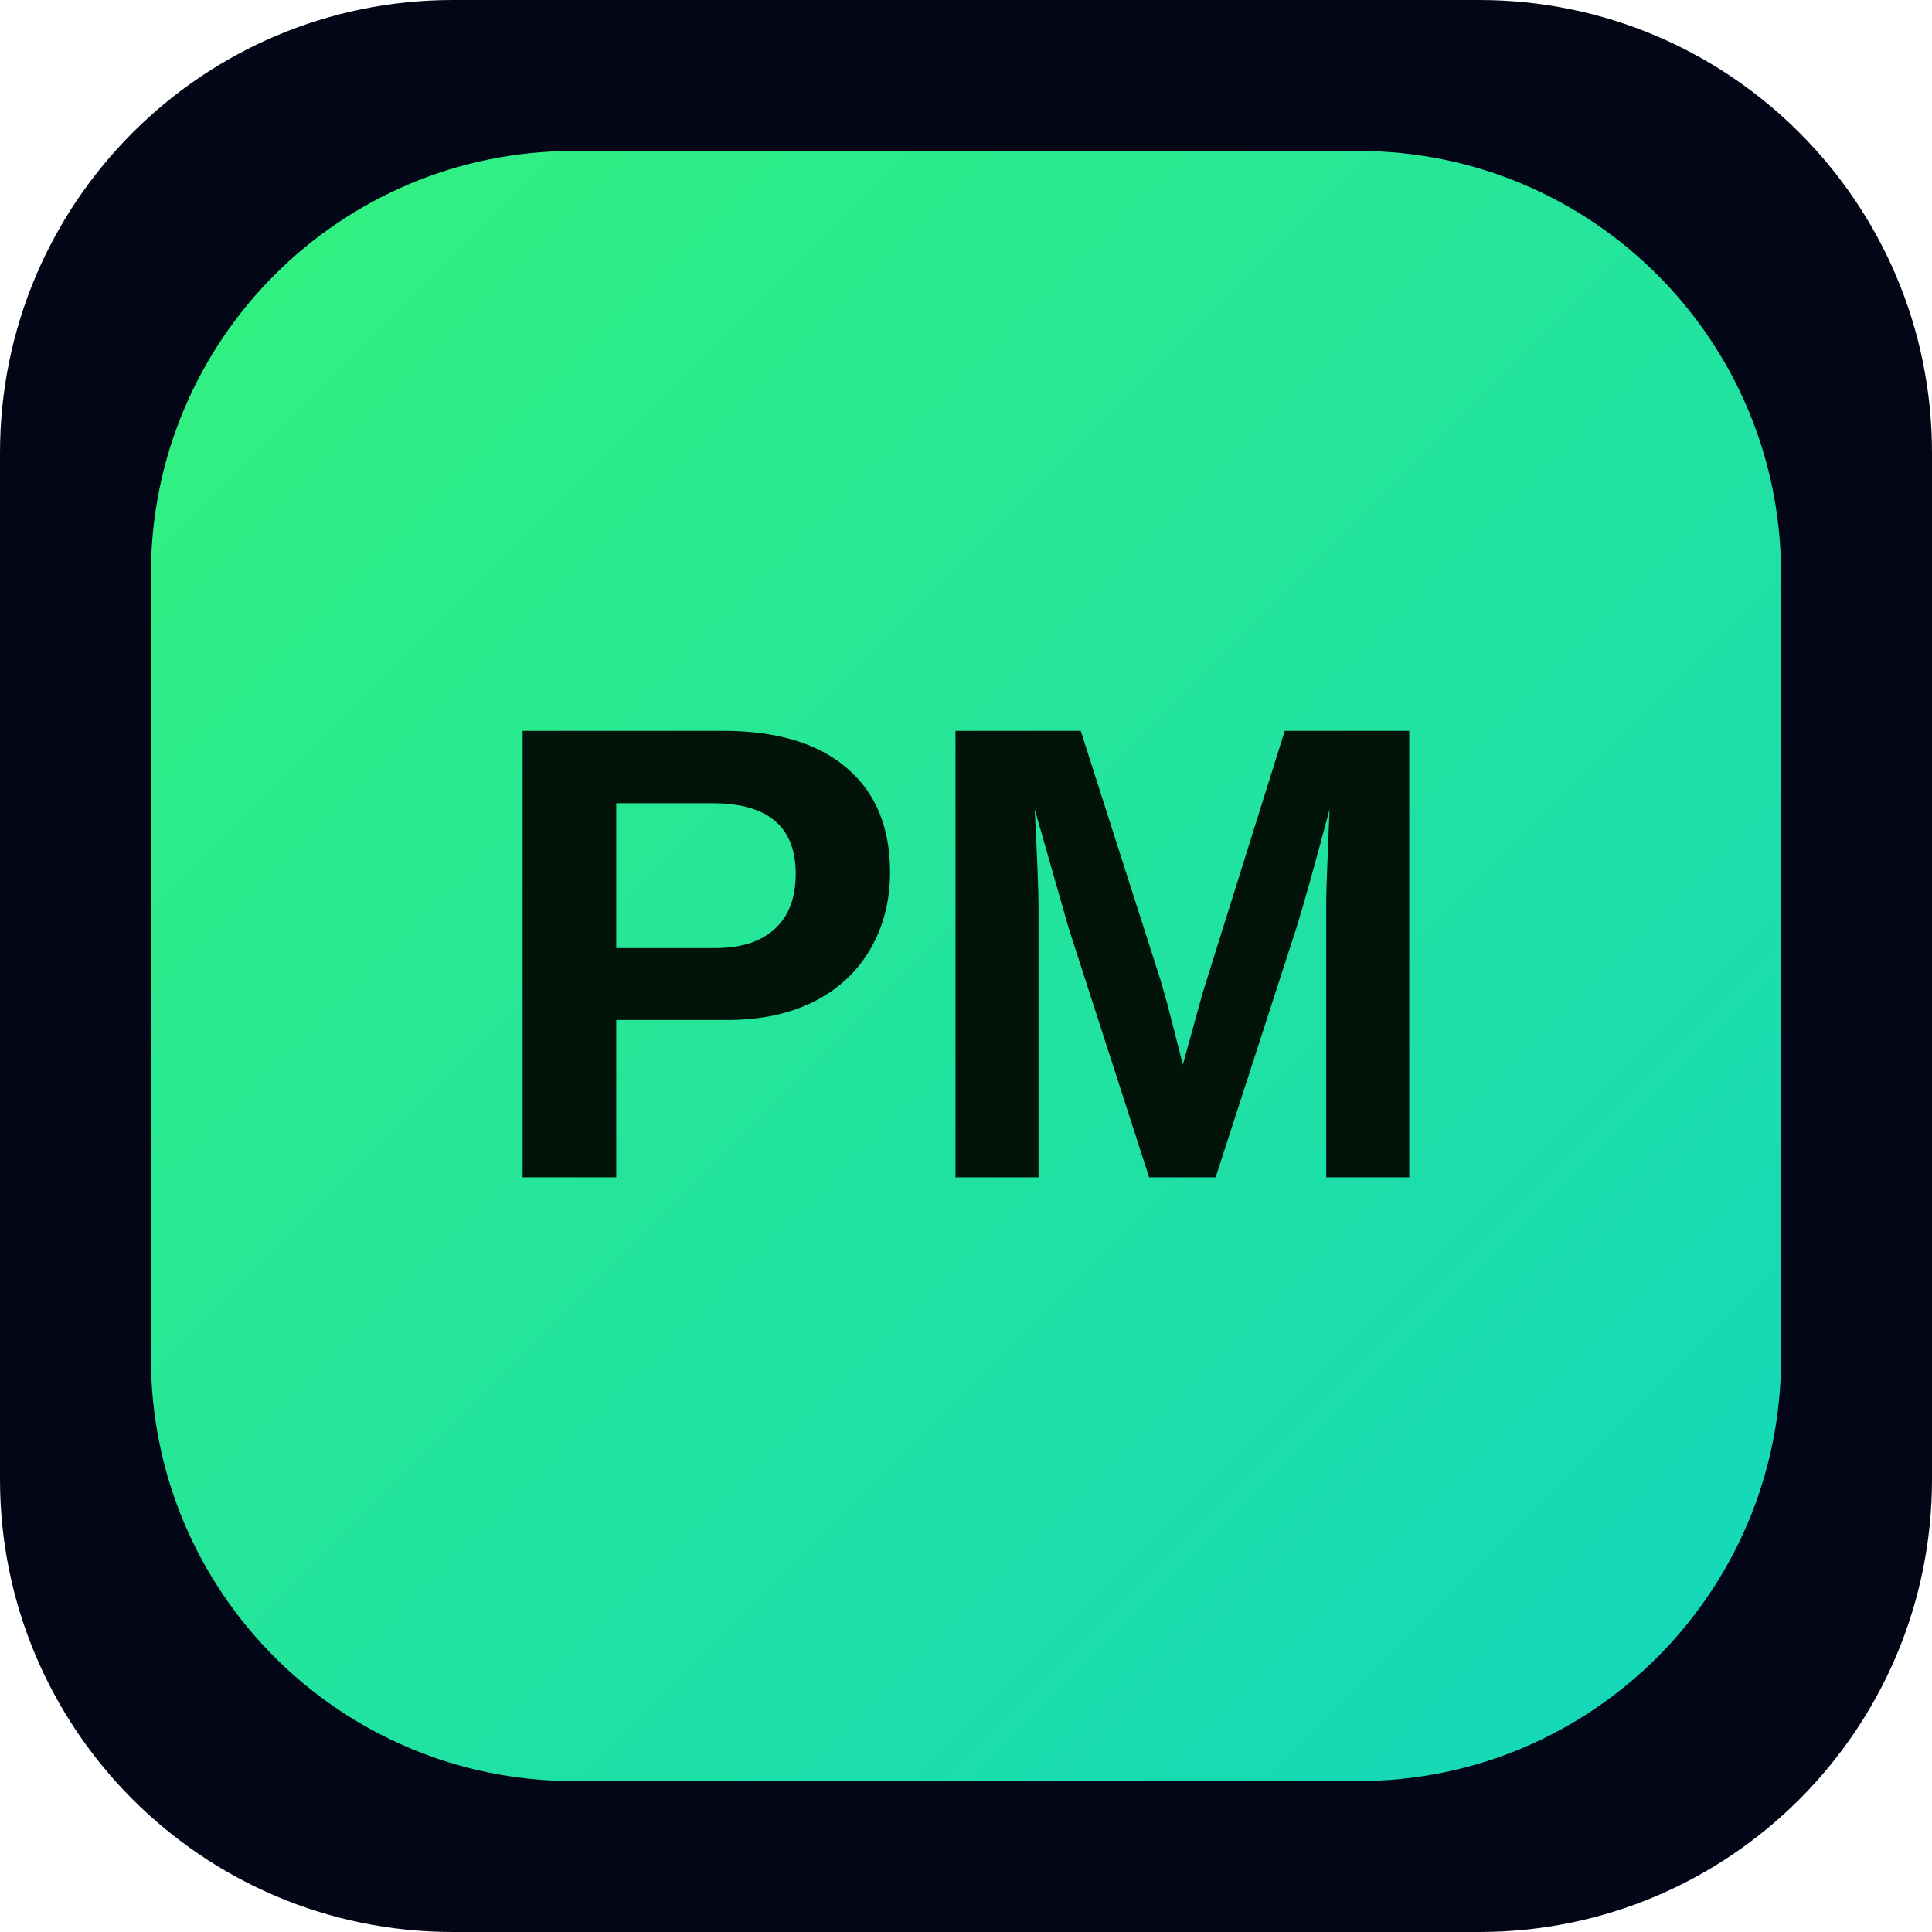
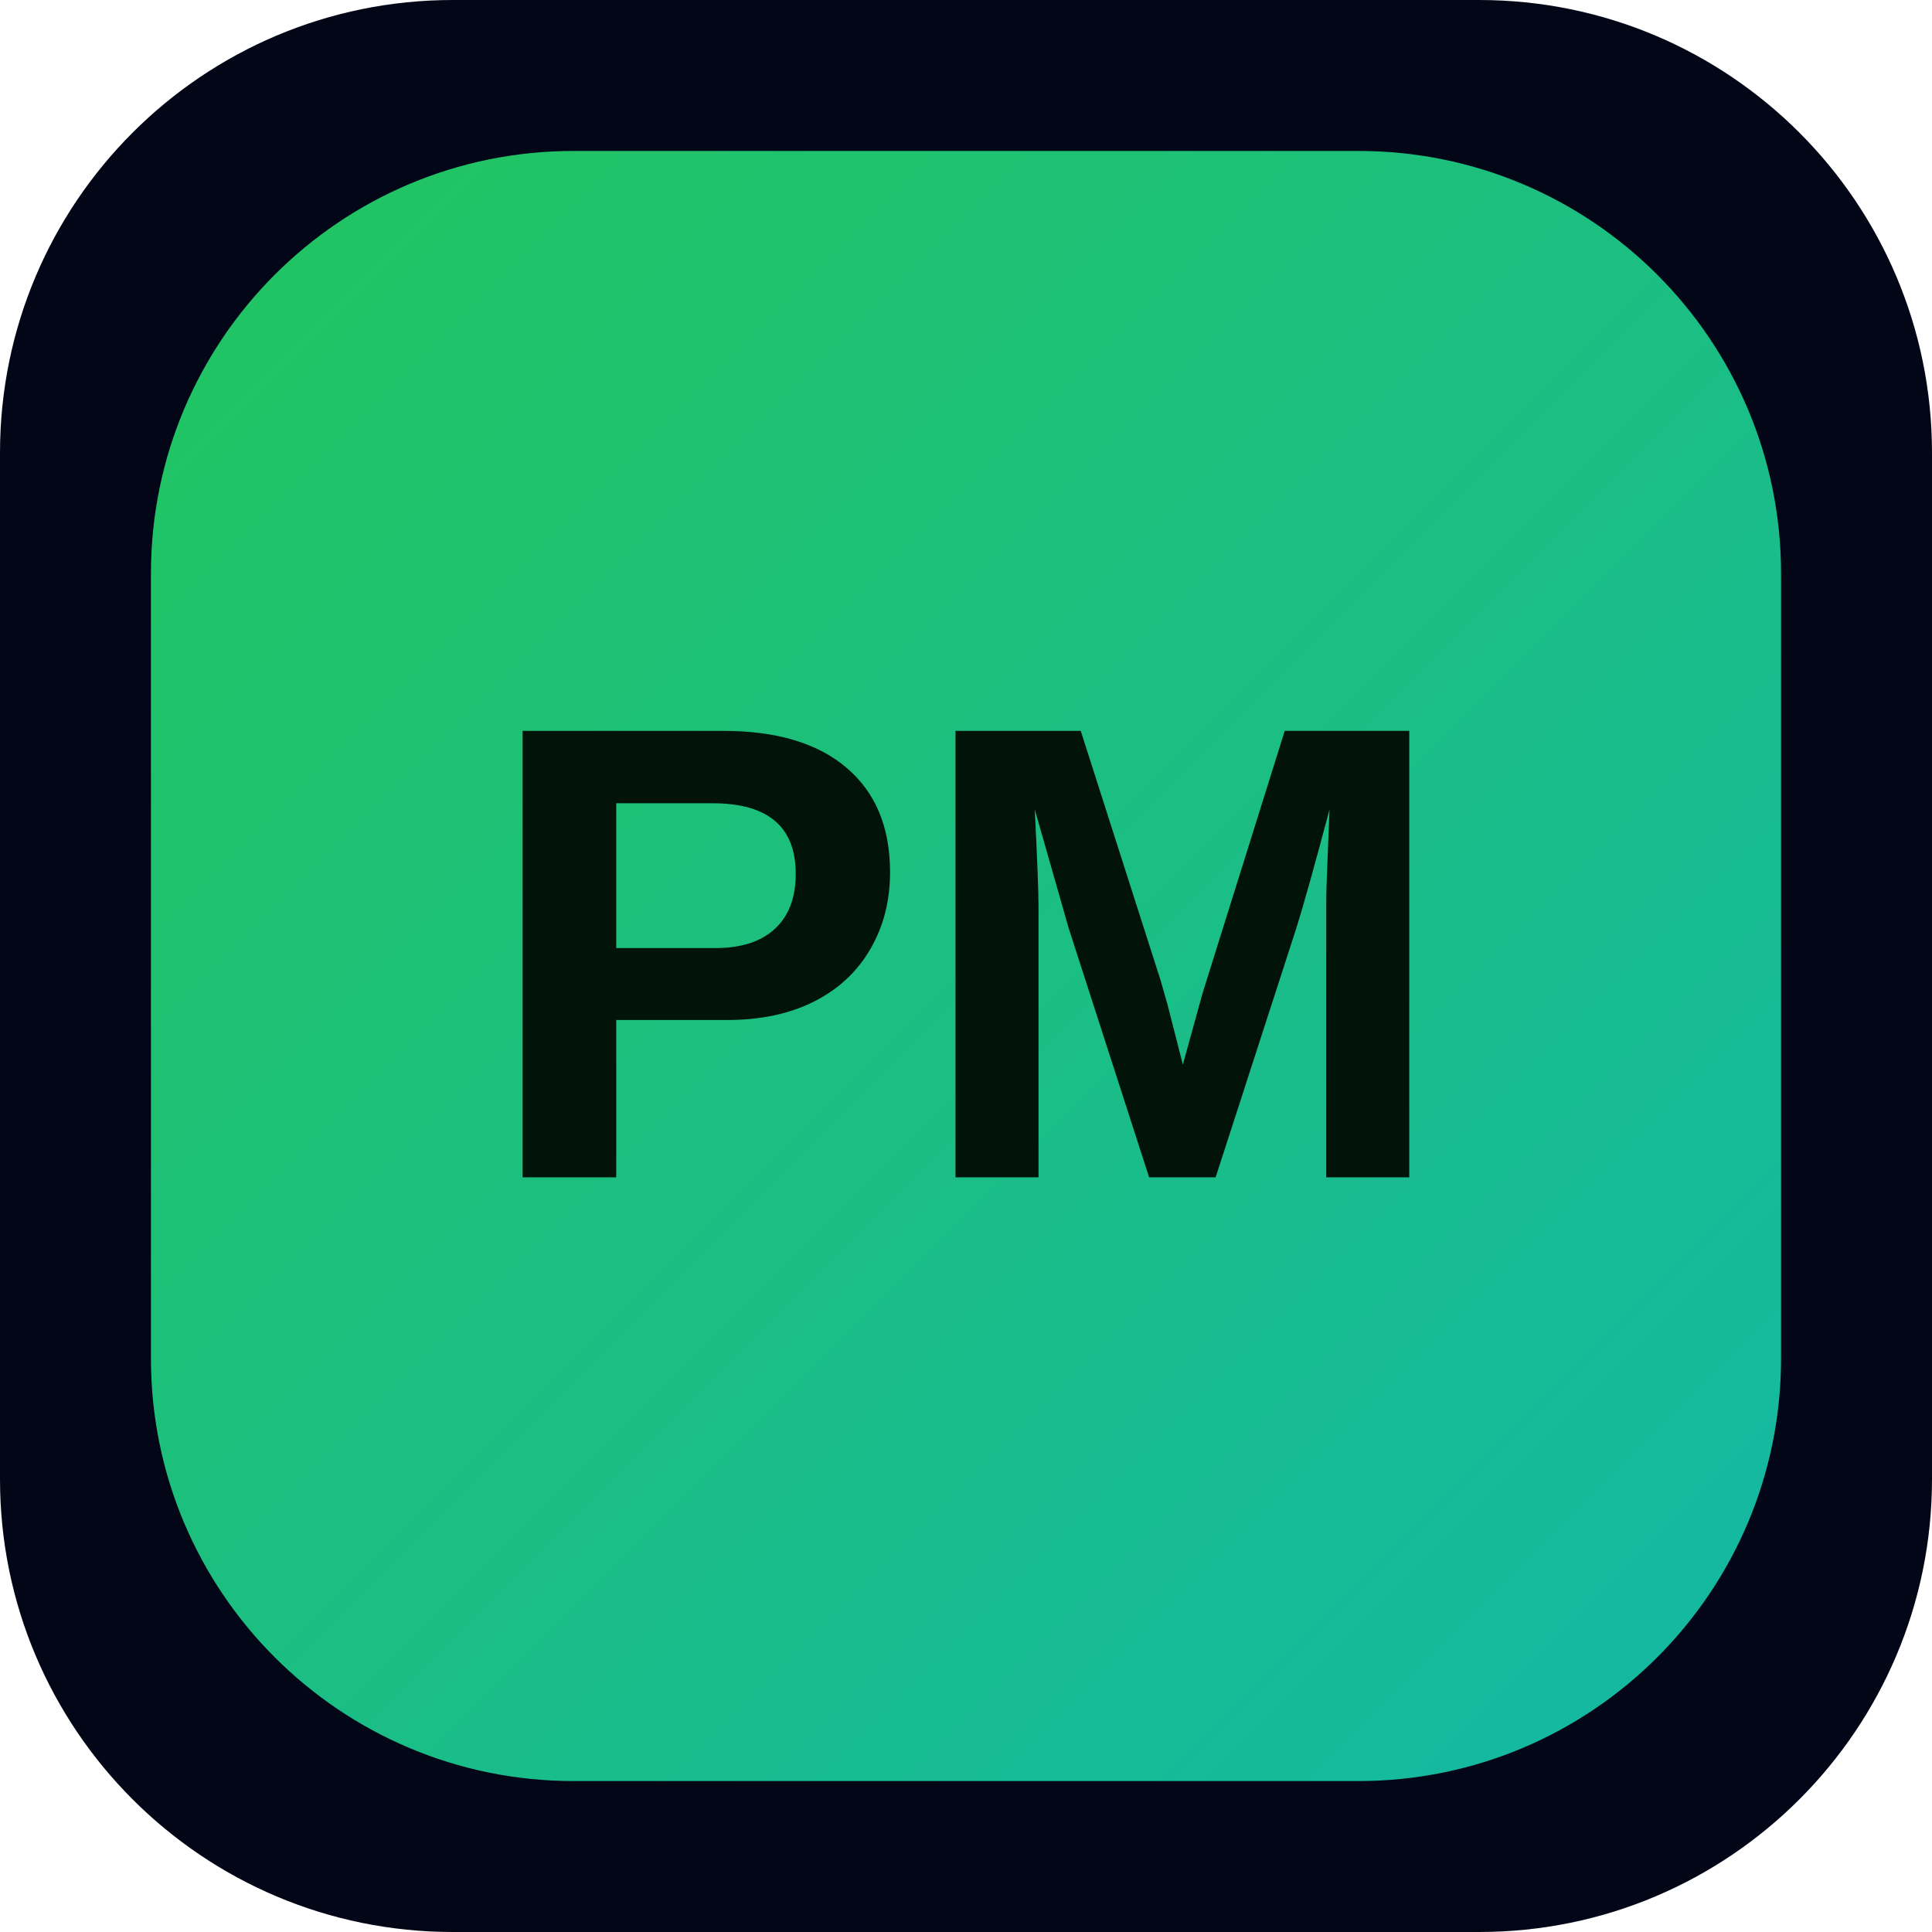
<svg xmlns="http://www.w3.org/2000/svg" viewBox="0 0 128 128">
  <defs>
    <linearGradient id="g" x1="0" y1="0" x2="1" y2="1">
-       <stop offset="0" stop-color="#34f27d" />
-       <stop offset="1" stop-color="#12d6bd" />
+       <stop offset="0" stop-color="#22c55e" />
+       <stop offset="1" stop-color="#14b8a6" />
    </linearGradient>
  </defs>
  <rect width="128" height="128" rx="30" fill="#020617" />
  <rect x="10" y="10" width="108" height="108" rx="28" fill="url(#g)" />
  <text x="64" y="78" text-anchor="middle" font-family="Arial, sans-serif" font-size="43" font-weight="900" fill="#02130a">PM</text>
</svg>
